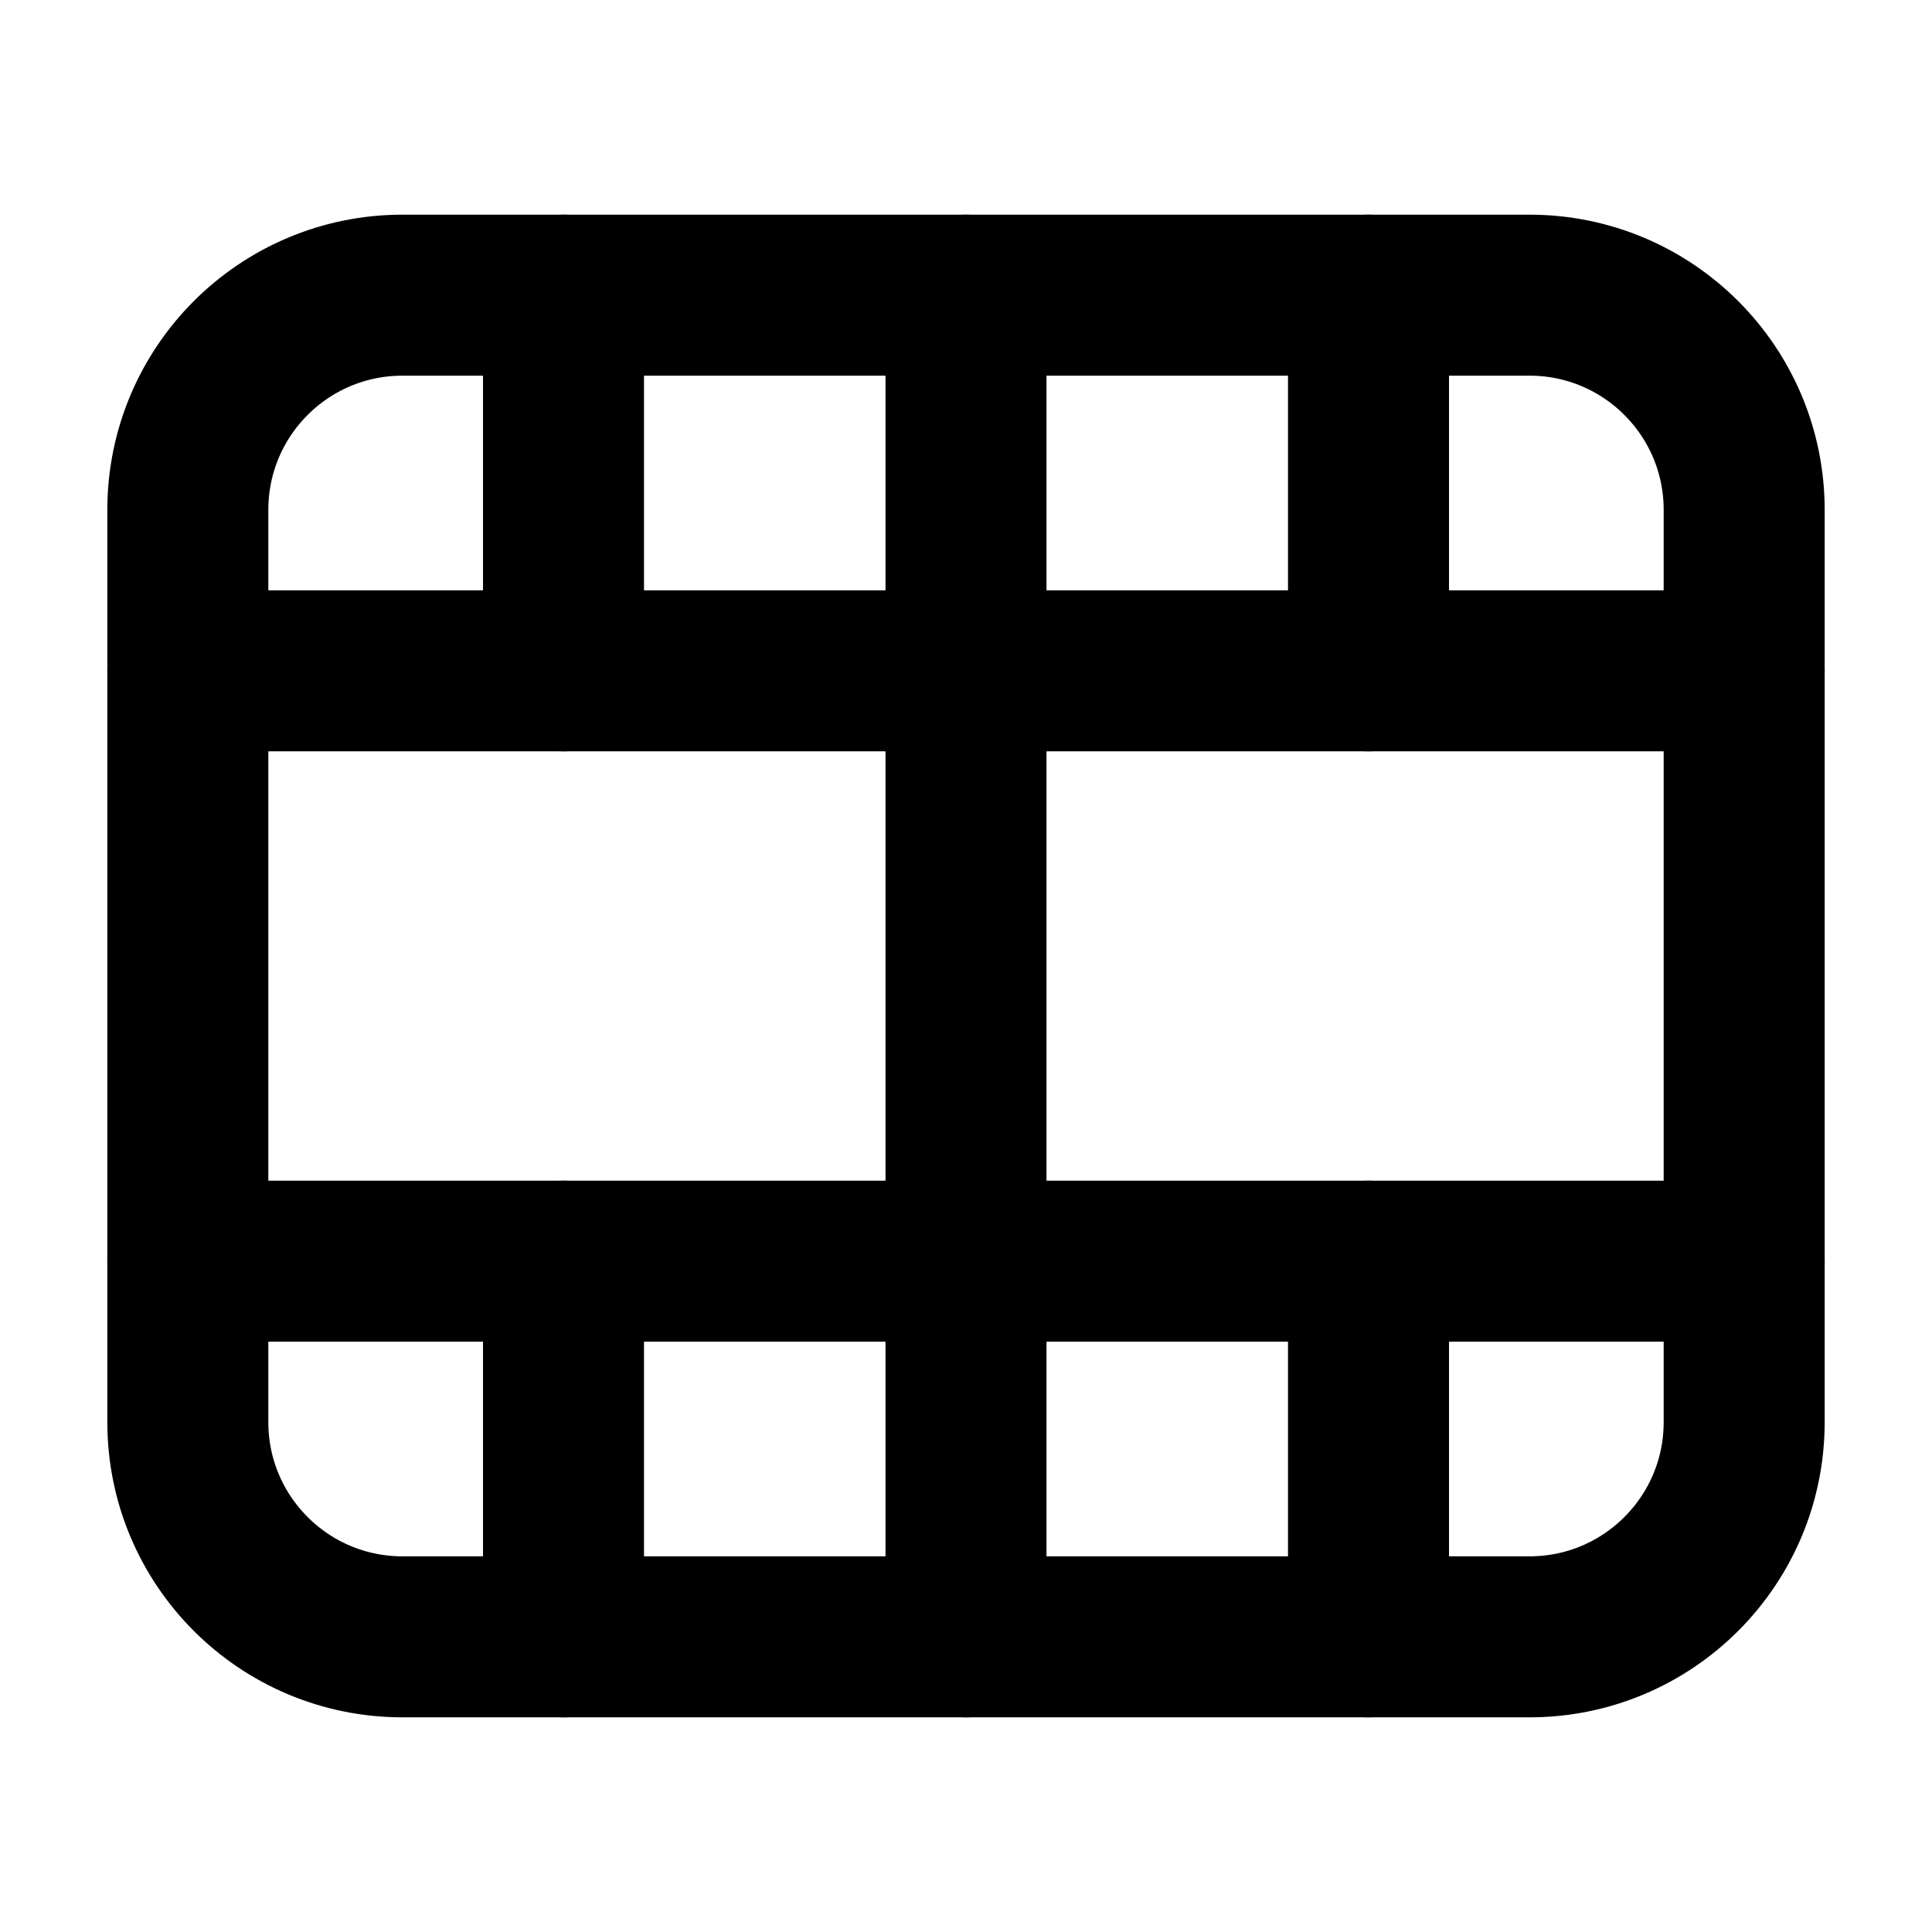
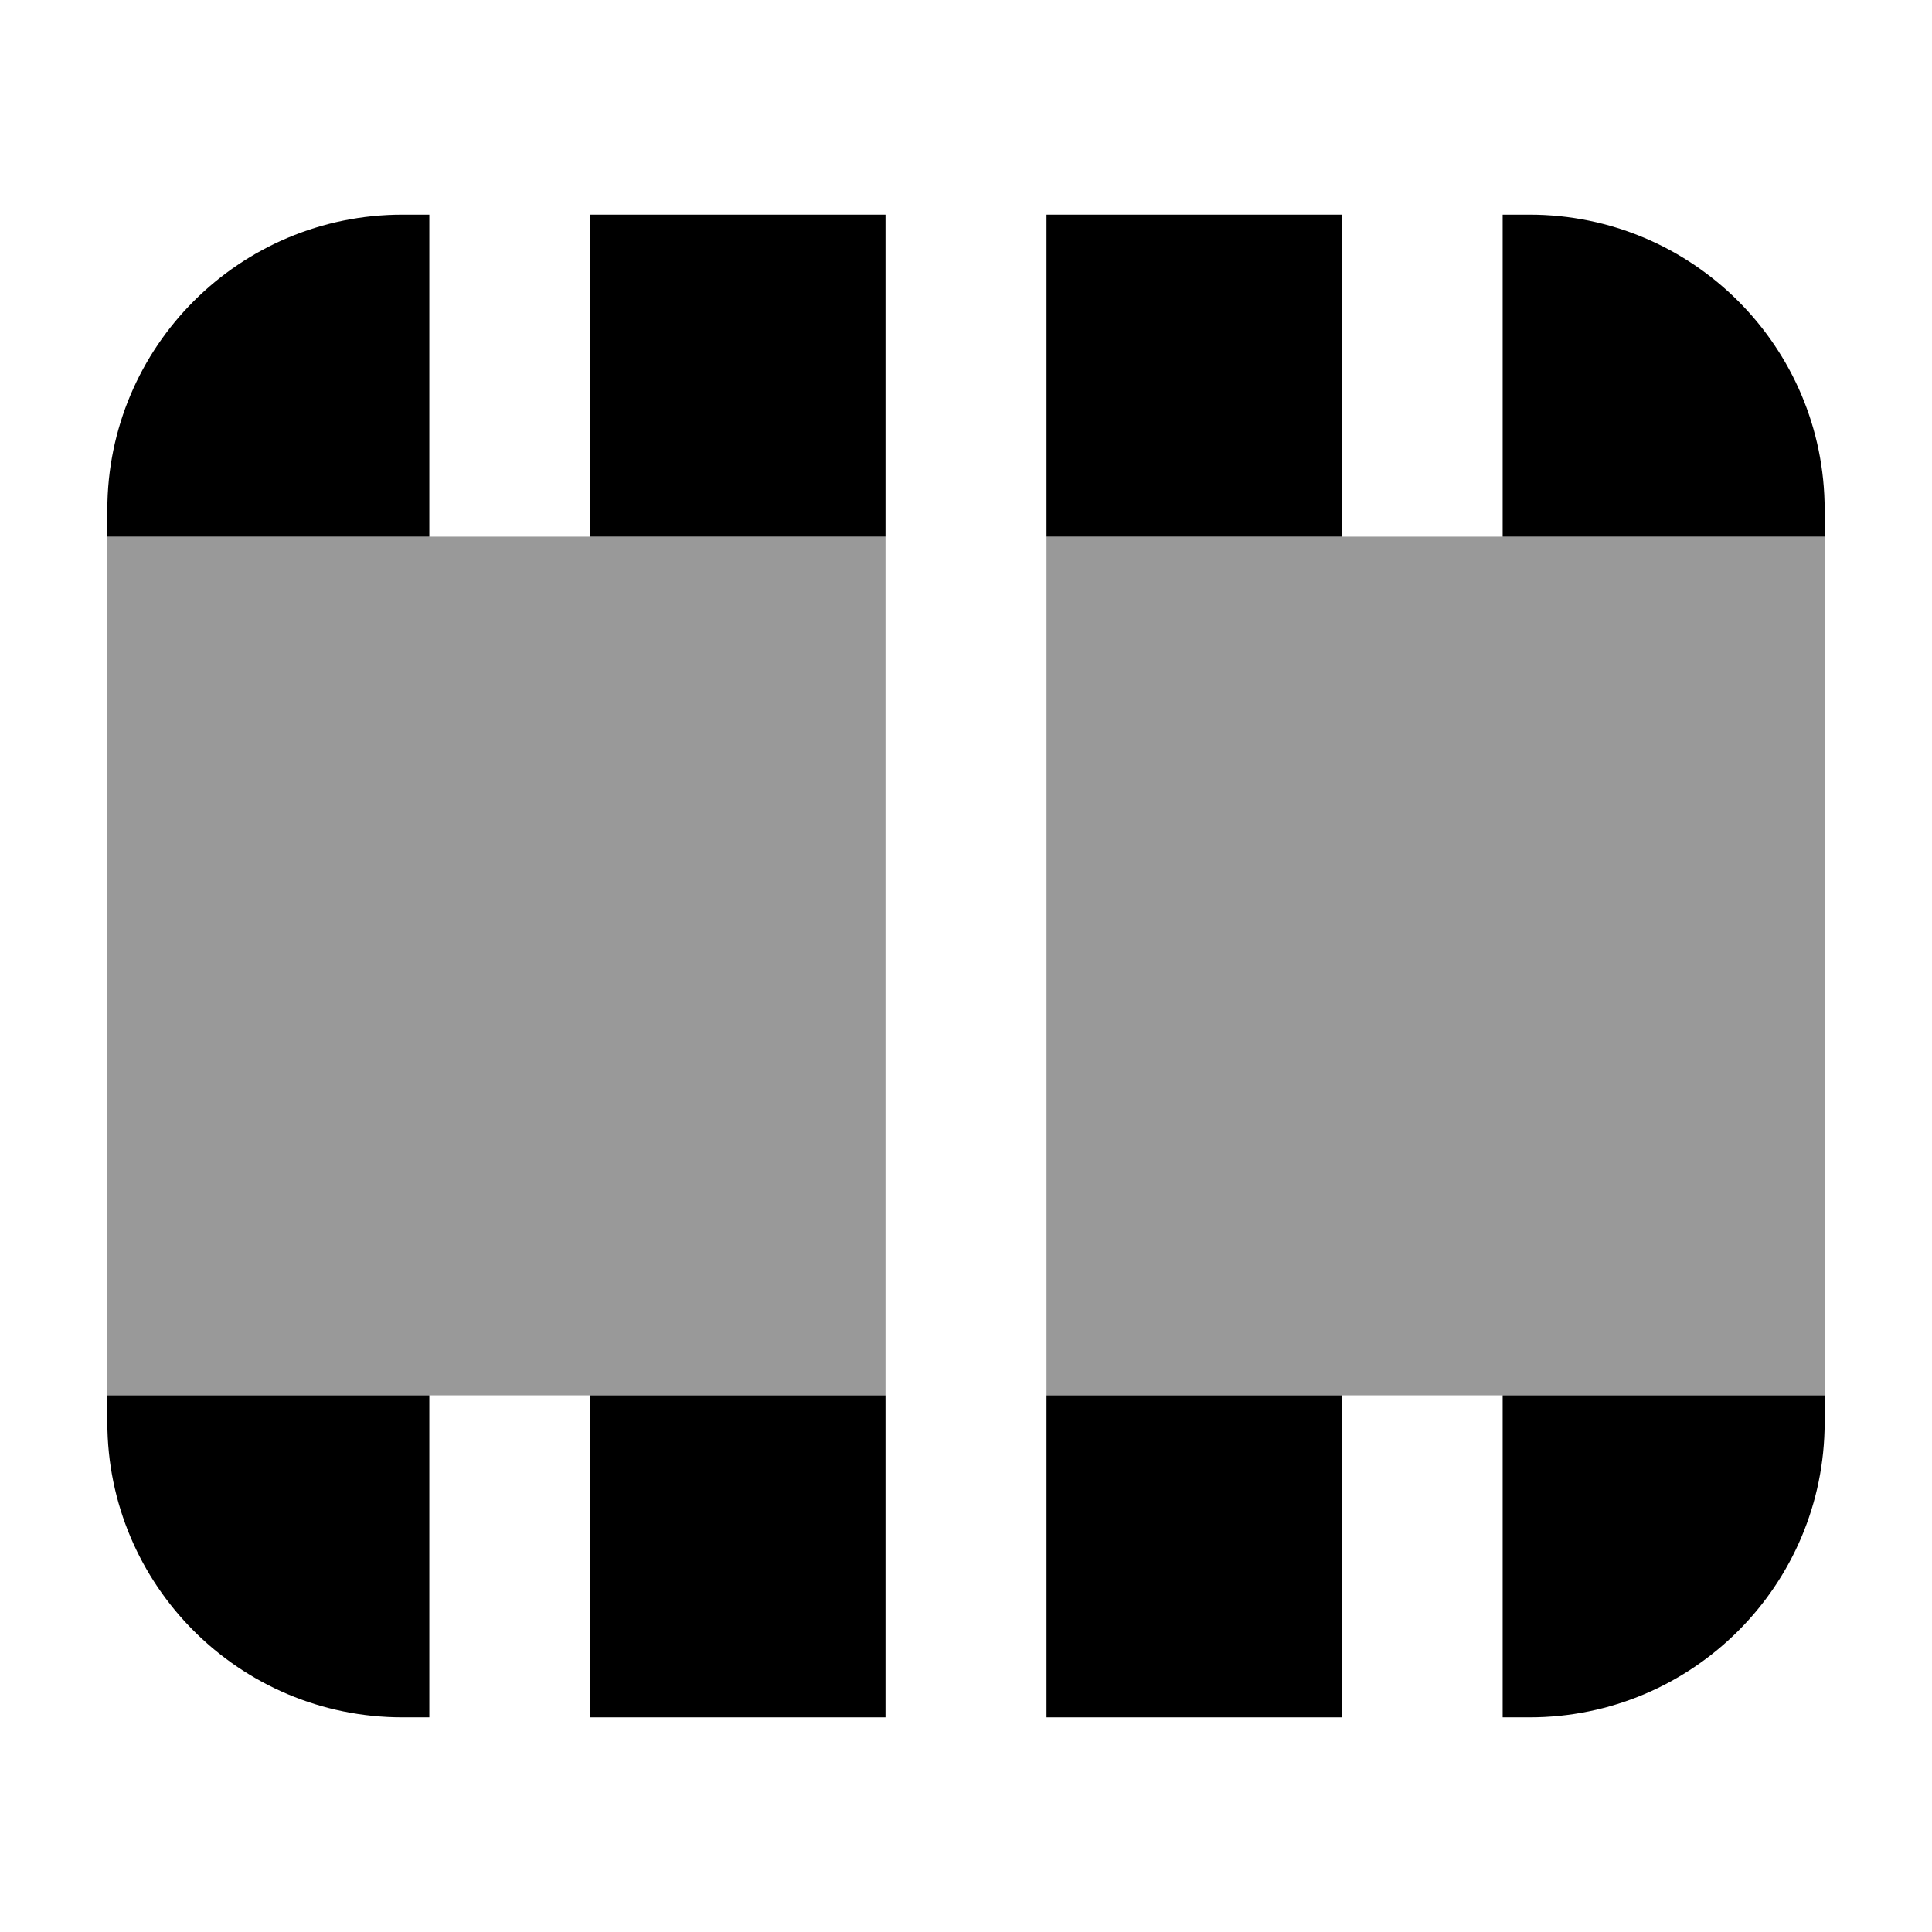
<svg xmlns="http://www.w3.org/2000/svg" x="0px" y="0px" width="18px" height="18px" viewBox="0 0 18 18">
-   <line x1="9" y1="6.25" x2="9" y2="11.75" fill="none" stroke="currentColor" stroke-linecap="round" stroke-linejoin="round" stroke-width="1.5" data-color="color-2" />
-   <line x1="1.75" y1="6.25" x2="16.25" y2="6.25" fill="none" stroke="currentColor" stroke-linecap="round" stroke-linejoin="round" stroke-width="1.5" />
-   <line x1="1.75" y1="11.75" x2="16.25" y2="11.75" fill="none" stroke="currentColor" stroke-linecap="round" stroke-linejoin="round" stroke-width="1.5" />
-   <line x1="9" y1="11.75" x2="9" y2="15.25" fill="none" stroke="currentColor" stroke-linecap="round" stroke-linejoin="round" stroke-width="1.5" />
-   <line x1="9" y1="2.75" x2="9" y2="6.25" fill="none" stroke="currentColor" stroke-linecap="round" stroke-linejoin="round" stroke-width="1.5" />
-   <line x1="5.25" y1="2.75" x2="5.25" y2="6.25" fill="none" stroke="currentColor" stroke-linecap="round" stroke-linejoin="round" stroke-width="1.5" />
-   <line x1="12.75" y1="2.75" x2="12.75" y2="6.25" fill="none" stroke="currentColor" stroke-linecap="round" stroke-linejoin="round" stroke-width="1.5" />
-   <line x1="5.25" y1="11.75" x2="5.25" y2="15.25" fill="none" stroke="currentColor" stroke-linecap="round" stroke-linejoin="round" stroke-width="1.5" />
-   <line x1="12.75" y1="11.75" x2="12.75" y2="15.25" fill="none" stroke="currentColor" stroke-linecap="round" stroke-linejoin="round" stroke-width="1.5" />
-   <rect x="1.75" y="2.75" width="14.5" height="12.5" rx="2" ry="2" transform="translate(18 18) rotate(180)" fill="none" stroke="currentColor" stroke-linecap="round" stroke-linejoin="round" stroke-width="1.5" />
+   <path d="M1 13H4V16H3.75C2.231 16 1 14.769 1 13.25L1 13Z" fill="currentColor" />
+   <path d="M1 5H4V2H3.75C2.231 2 1 3.231 1 4.75V5Z" fill="currentColor" />
+   <path d="M14 16H14.25C15.769 16 17 14.769 17 13.25V13H14V16Z" fill="currentColor" />
+   <path d="M14 2H14.25C15.769 2 17 3.231 17 4.75V5H14L14 2Z" fill="currentColor" />
+   <path d="M8.25 16H5.5V13H8.25V16Z" fill="currentColor" />
+   <path d="M8.25 2H5.5V5H8.25V2Z" fill="currentColor" />
+   <path d="M12.5 13H9.75L9.75 16H12.5V13Z" fill="currentColor" />
+   <path d="M12.5 5H9.75L9.75 2H12.5V5Z" fill="currentColor" />
+   <path fill-rule="evenodd" clip-rule="evenodd" d="M1 5H8.25V13H1V5ZM17 13V5H9.75V13H17Z" fill="currentColor" fill-opacity="0.4" data-color="color-2" />
</svg>
